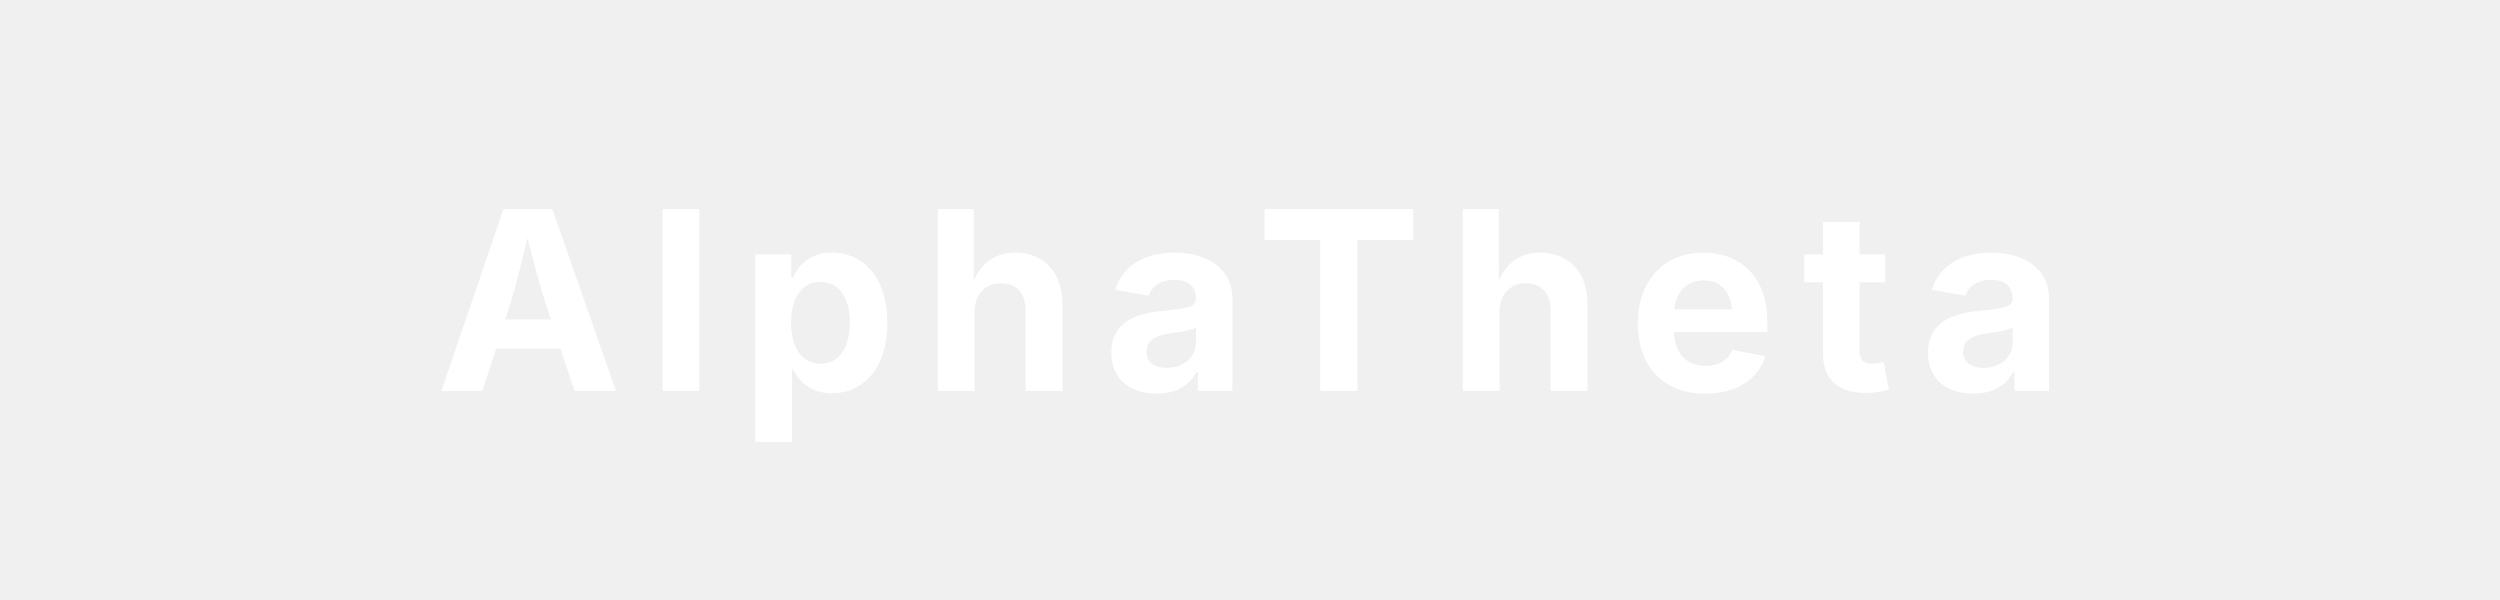
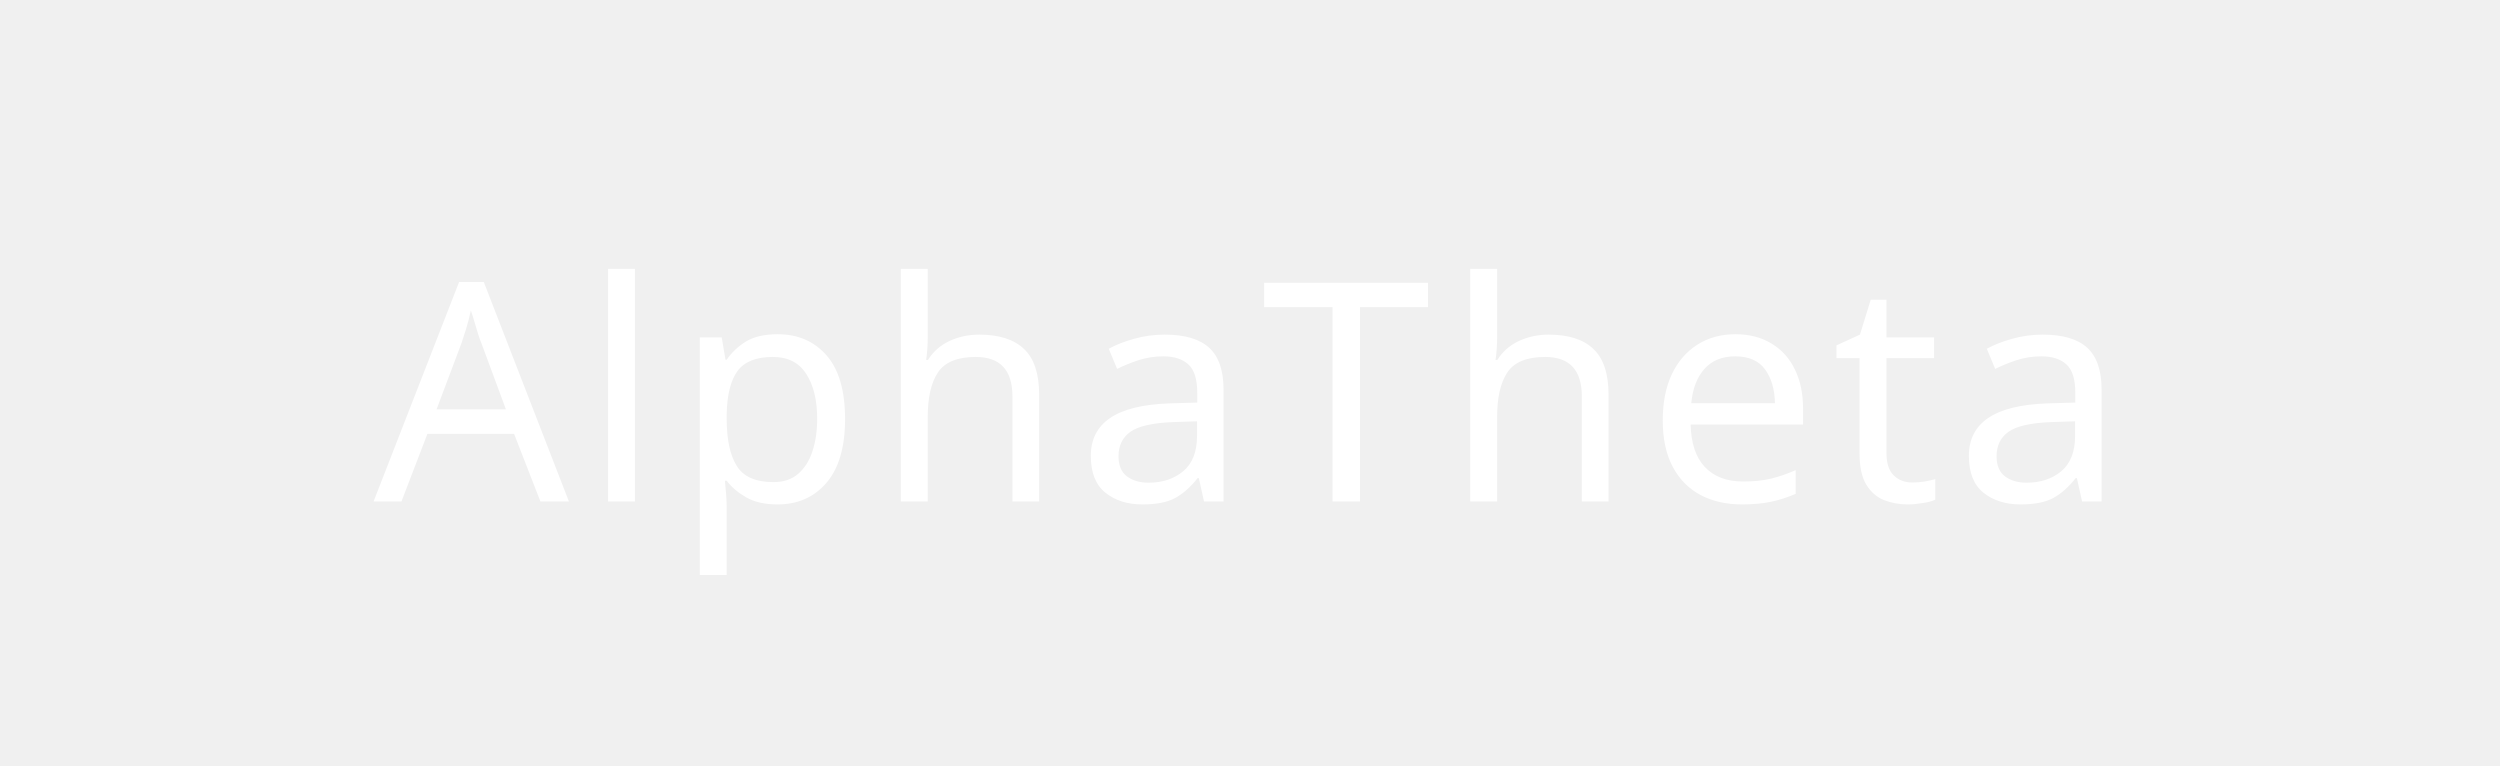
- <svg xmlns="http://www.w3.org/2000/svg" viewBox="0 0 200 48" fill="none">
-   <text x="50%" y="50%" dominant-baseline="central" text-anchor="middle" font-family="system-ui, -apple-system, sans-serif" font-weight="700" font-size="20" fill="white" letter-spacing="2">AlphaTheta</text>
+ <svg xmlns="http://www.w3.org/2000/svg" viewBox="0 0 196 60" fill="none">
+   <text x="50%" y="50%" dominant-baseline="central" text-anchor="middle" font-family="'Montserrat', system-ui, sans-serif" font-weight="400" font-size="24" fill="white" letter-spacing="1" font-style="normal">AlphaTheta</text>
</svg>
